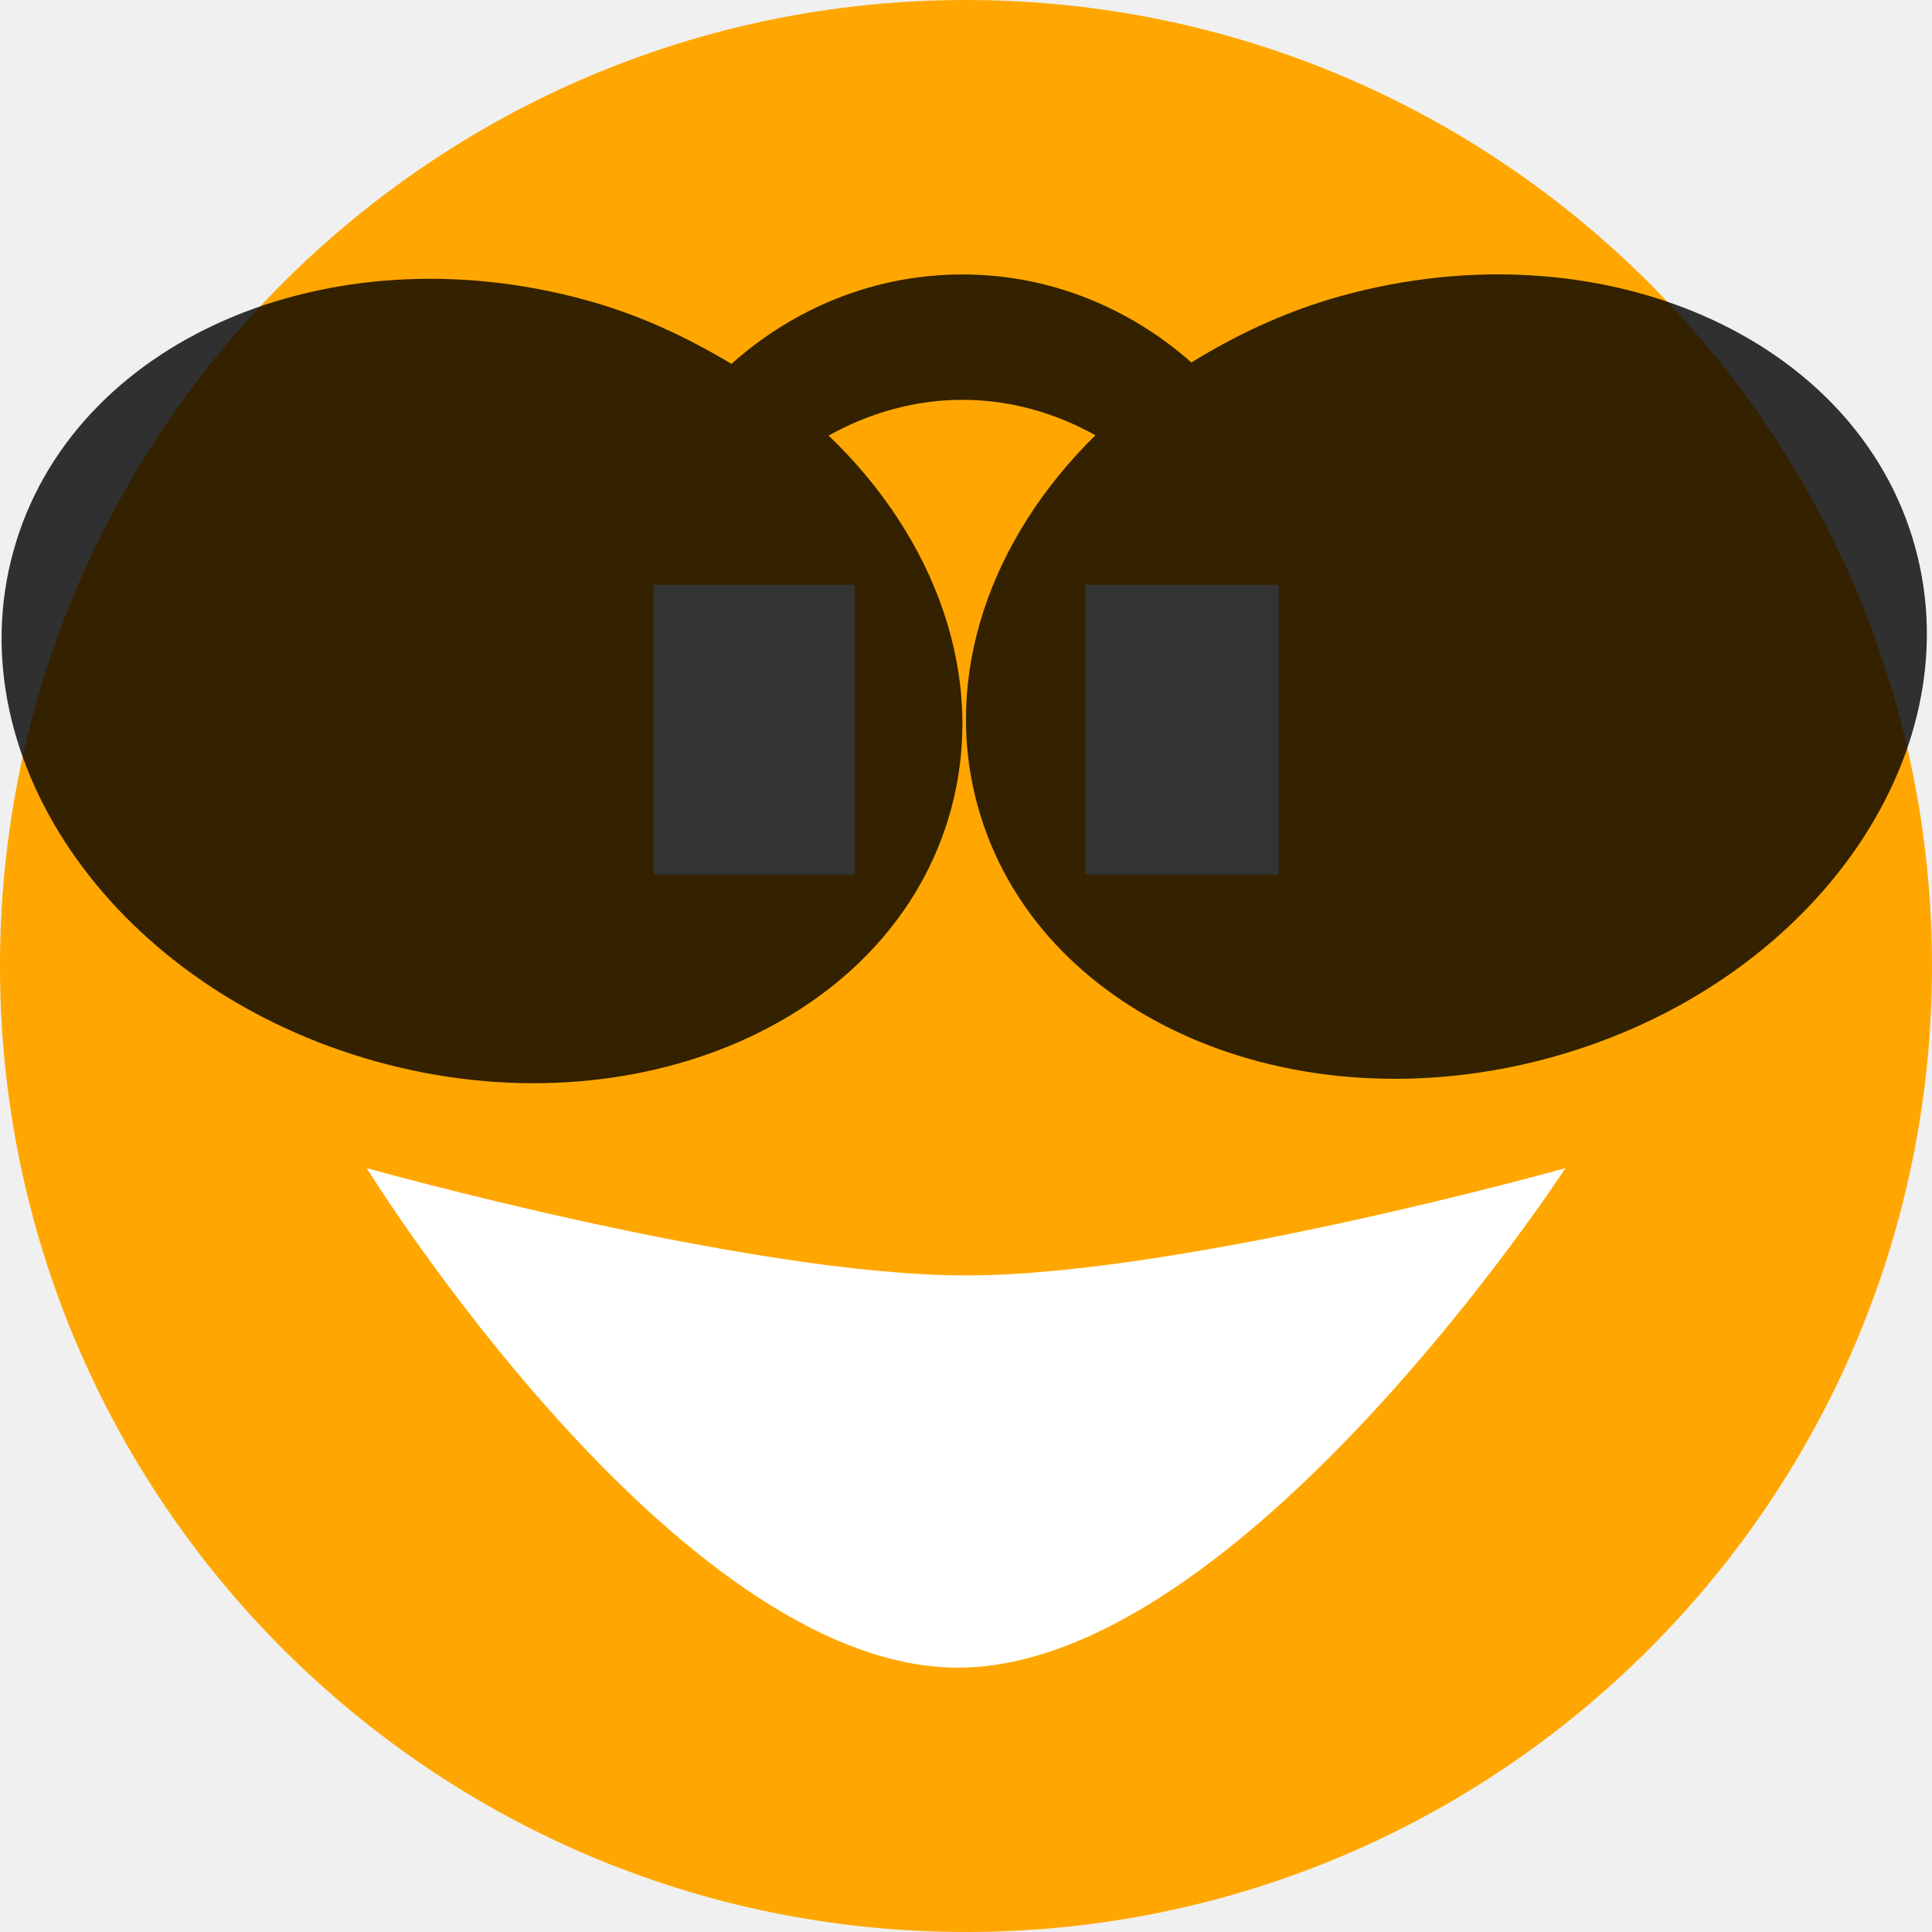
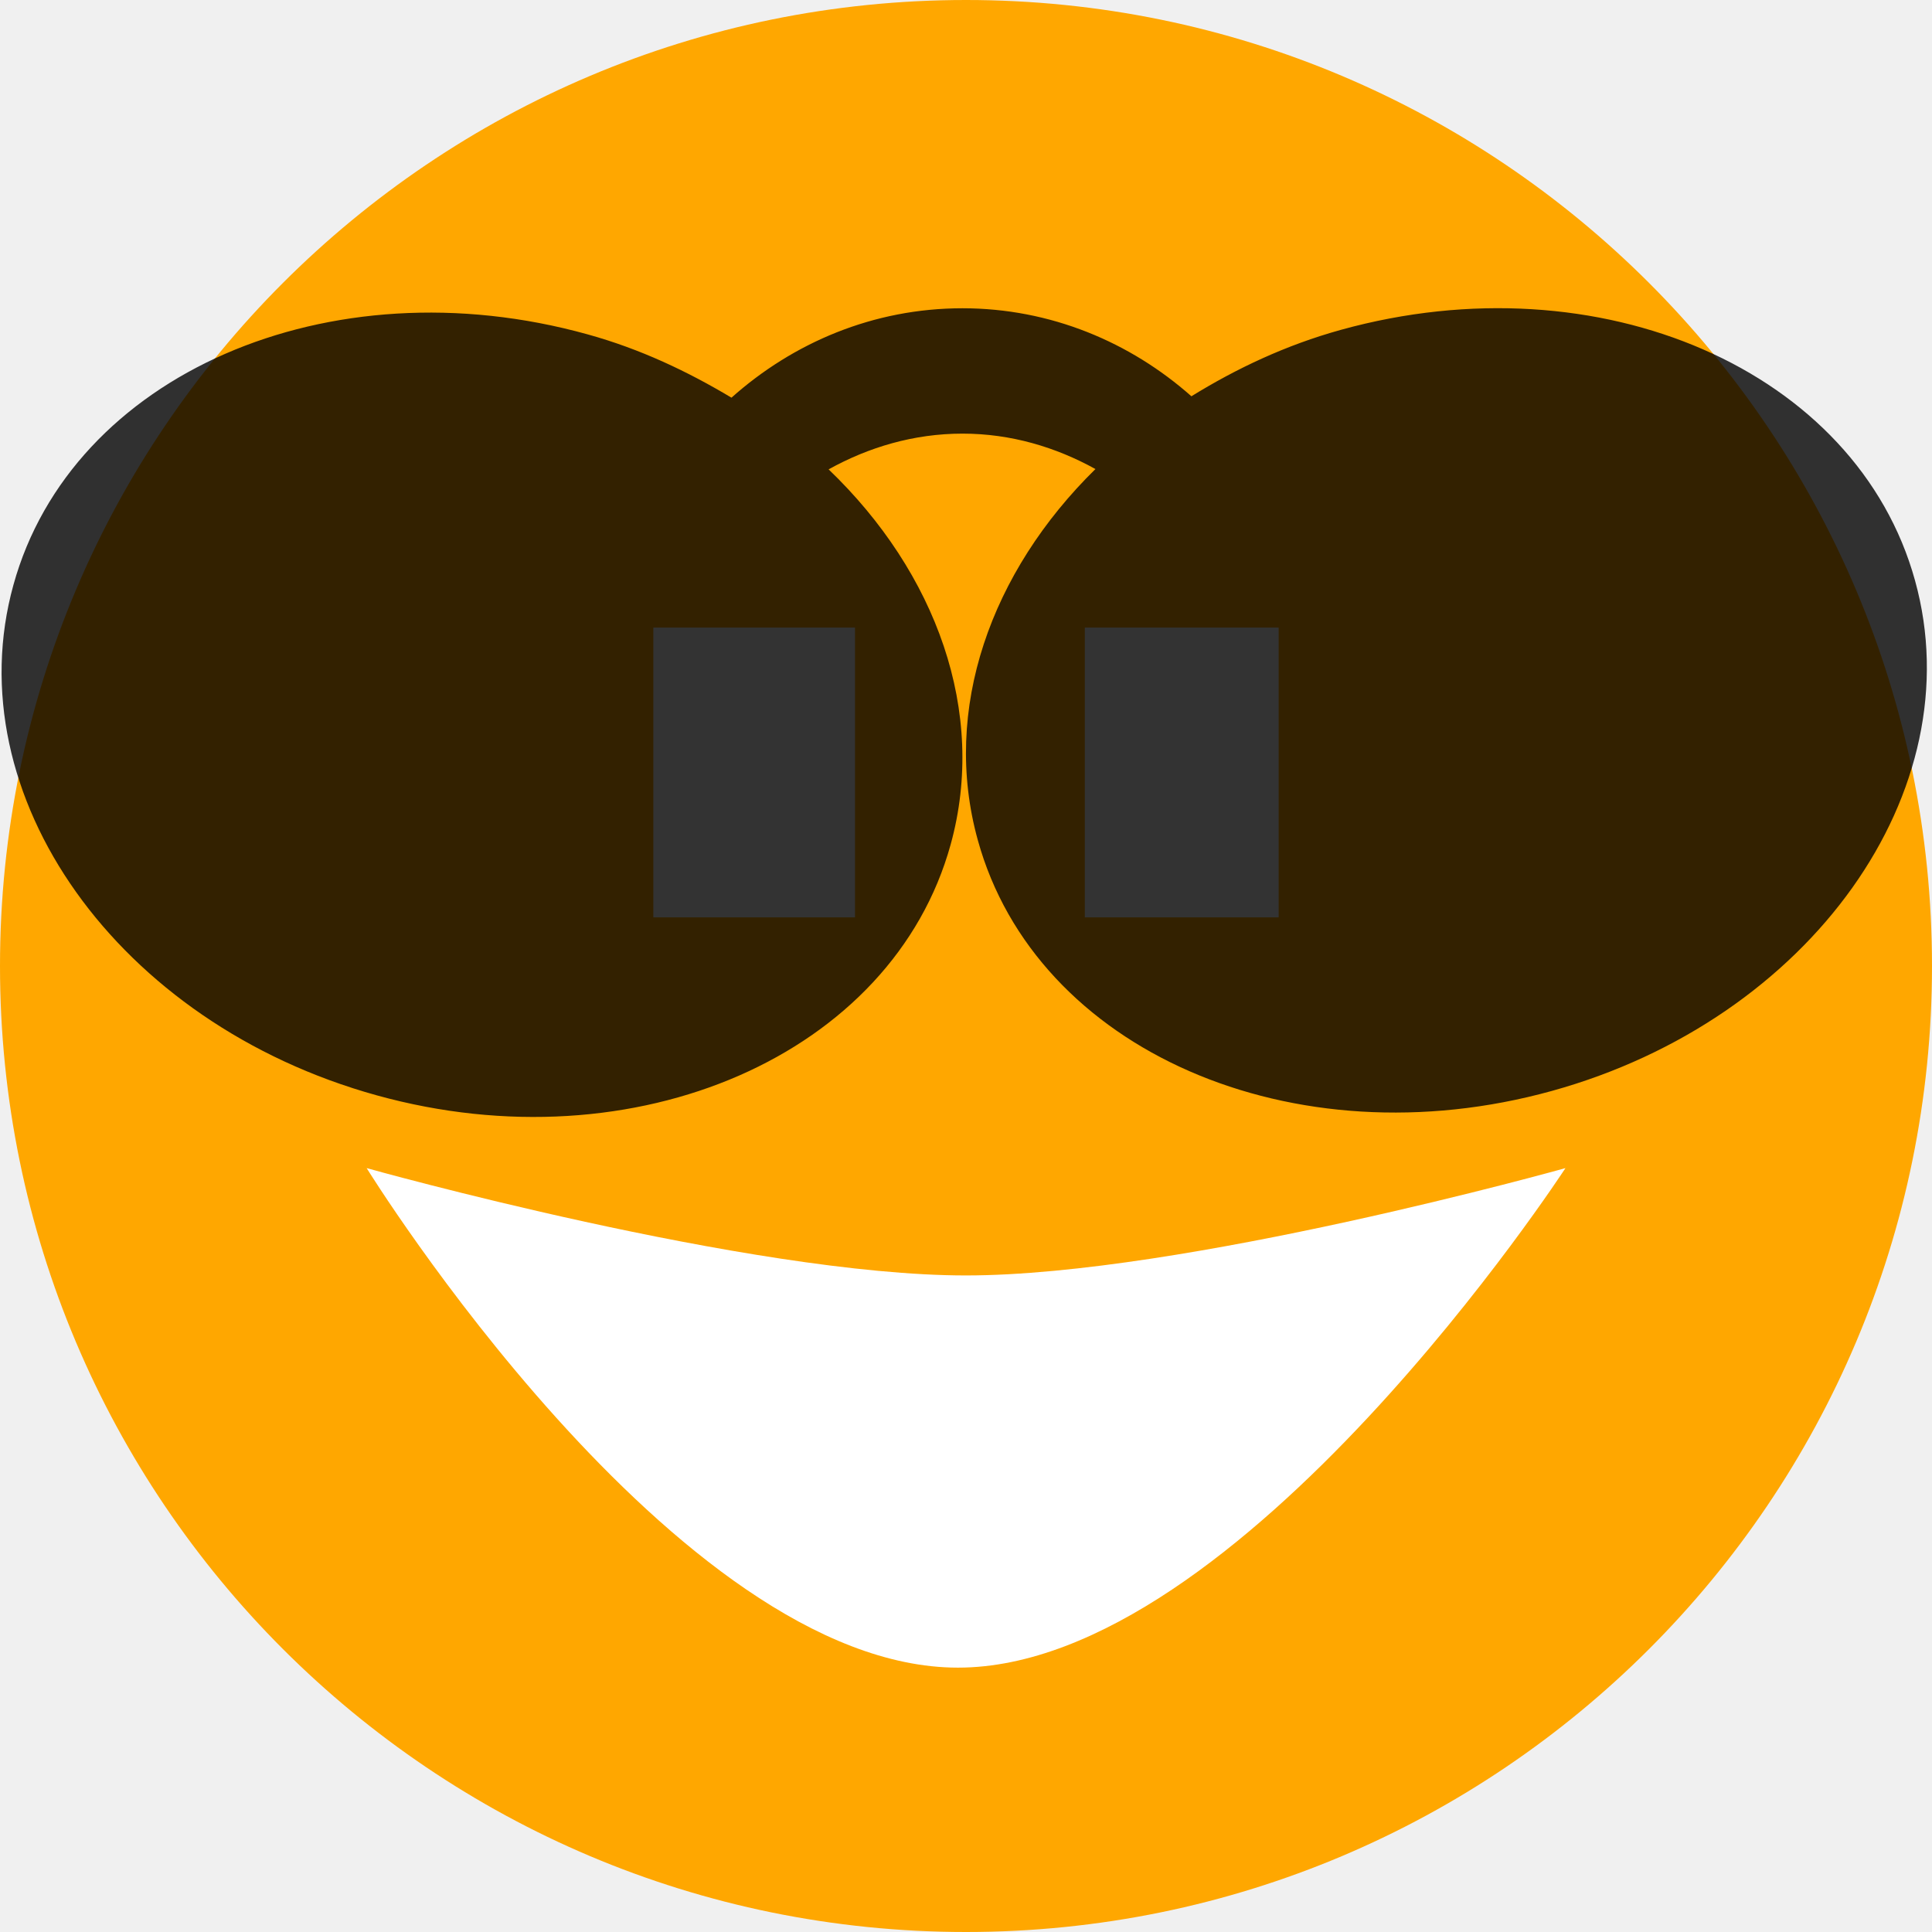
<svg xmlns="http://www.w3.org/2000/svg" version="1.1" id="Ebene_1" x="0px" y="0px" width="18px" height="18px" viewBox="0 0 18 18" enable-background="new 0 0 18 18" xml:space="preserve">
  <g>
    <g>
      <g>
        <circle fill="#FFA700" cx="9" cy="9" r="9" />
-         <rect x="6.087" y="5.448" fill="#FFFFFF" width="1.879" height="2.7" />
-         <rect x="10.108" y="5.448" fill="#FFFFFF" width="1.805" height="2.7" />
+         <rect x="6.087" y="5.847" fill="#FFFFFF" width="1.879" height="2.7" />
+         <rect x="10.107" y="5.847" fill="#FFFFFF" width="1.806" height="2.7" />
      </g>
-       <path fill="#FFFFFF" d="M14.585,10.883c0,0-3.029,4.654-5.66,4.654s-5.509-4.654-5.509-4.654s3.565,1,5.583,1    C11.019,11.883,14.585,10.883,14.585,10.883z" />
+       <path fill="#FFFFFF" d="M14.585,10.883c0,0-3.029,4.654-5.66,4.654s-5.509-4.654-5.509-4.654s3.565,1,5.583,1    C11.02,11.883,14.585,10.883,14.585,10.883z" />
    </g>
-     <path opacity="0.8" d="M17.842,5.094c-0.541-1.959-2.937-3.004-5.349-2.336c-0.512,0.142-0.973,0.36-1.393,0.619   c-0.57-0.504-1.312-0.82-2.133-0.82c-0.83,0-1.578,0.321-2.152,0.833c-0.408-0.244-0.849-0.454-1.341-0.59   C3.062,2.13,0.666,3.176,0.125,5.135C-0.418,7.093,1.098,9.223,3.51,9.891c2.412,0.667,4.806-0.379,5.347-2.338   C9.198,6.319,8.722,5.019,7.72,4.058c0.371-0.206,0.793-0.333,1.248-0.333c0.451,0,0.869,0.126,1.238,0.33   C9.231,5.012,8.772,6.294,9.11,7.512c0.541,1.959,2.936,3.005,5.348,2.338C16.869,9.182,18.385,7.052,17.842,5.094z" />
+     <path opacity="0.8" enable-background="new    " d="M17.842,5.409c-0.541-1.959-2.937-3.004-5.349-2.336   C11.98,3.215,11.52,3.433,11.1,3.692c-0.569-0.504-1.312-0.82-2.133-0.82c-0.83,0-1.578,0.321-2.152,0.833   c-0.408-0.244-0.849-0.454-1.341-0.59C3.062,2.445,0.666,3.491,0.125,5.45c-0.543,1.958,0.973,4.088,3.385,4.755   c2.412,0.668,4.806-0.379,5.347-2.337C9.198,6.634,8.722,5.334,7.72,4.373C8.091,4.167,8.513,4.04,8.968,4.04   c0.451,0,0.869,0.126,1.238,0.33C9.231,5.327,8.772,6.609,9.11,7.827c0.54,1.958,2.936,3.005,5.348,2.337   C16.869,9.497,18.385,7.367,17.842,5.409z" />
  </g>
</svg>
